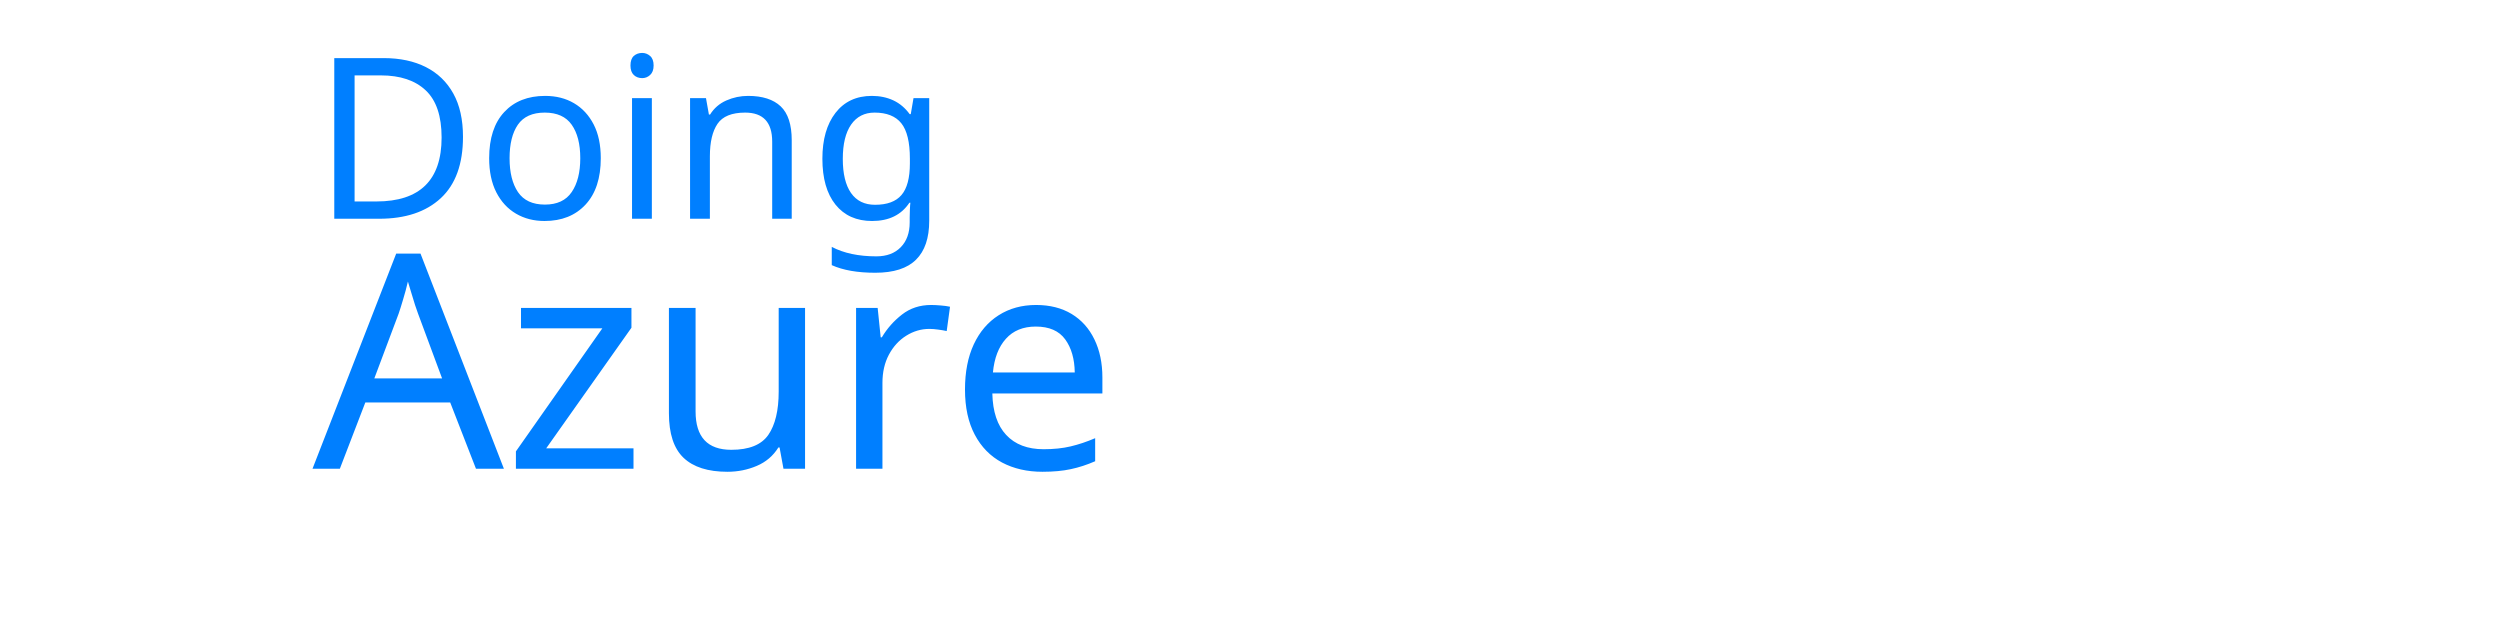
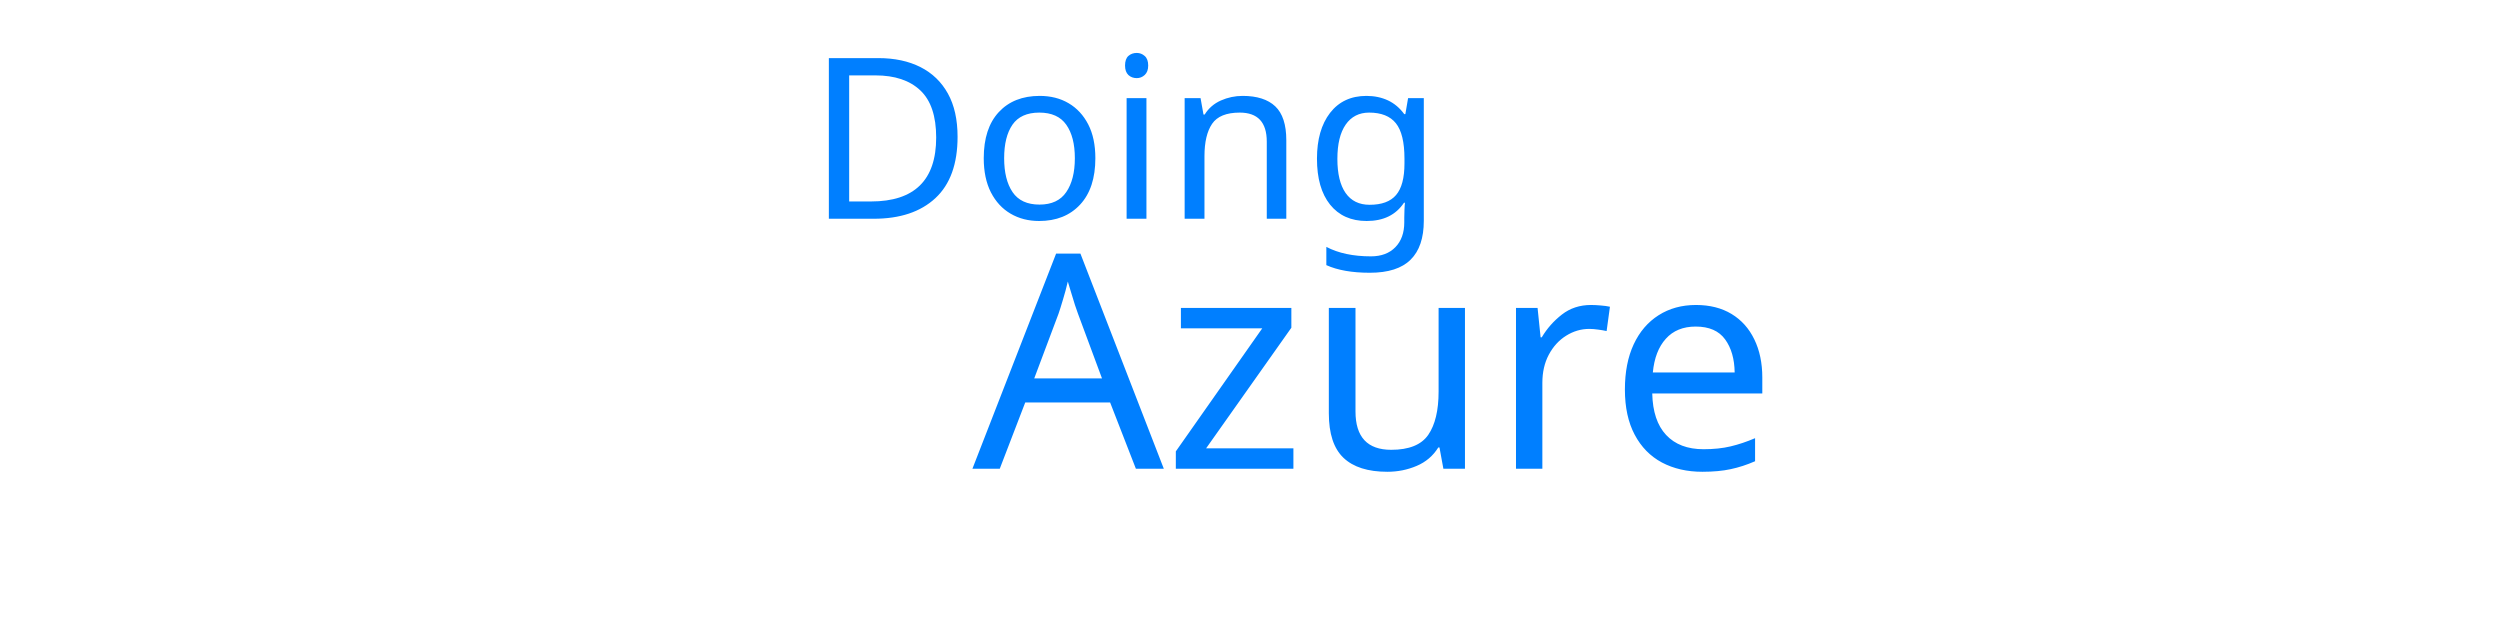
<svg xmlns="http://www.w3.org/2000/svg" width="400" height="100">
-   <text x="50" y="35" font-family="Segoe UI" font-size="36" fill="#007FFF">
+   <text x="45%" y="35" font-family="Segoe UI" font-size="36" fill="#007FFF" text-anchor="middle">
       Doing
   </text>
-   <text x="50" y="75" font-family="Segoe UI Bold" font-size="48" fill="#007FFF">
+   <text x="55%" y="75" font-family="Segoe UI Bold" font-size="48" fill="#007FFF" text-anchor="middle">
       Azure
   </text>
</svg>
